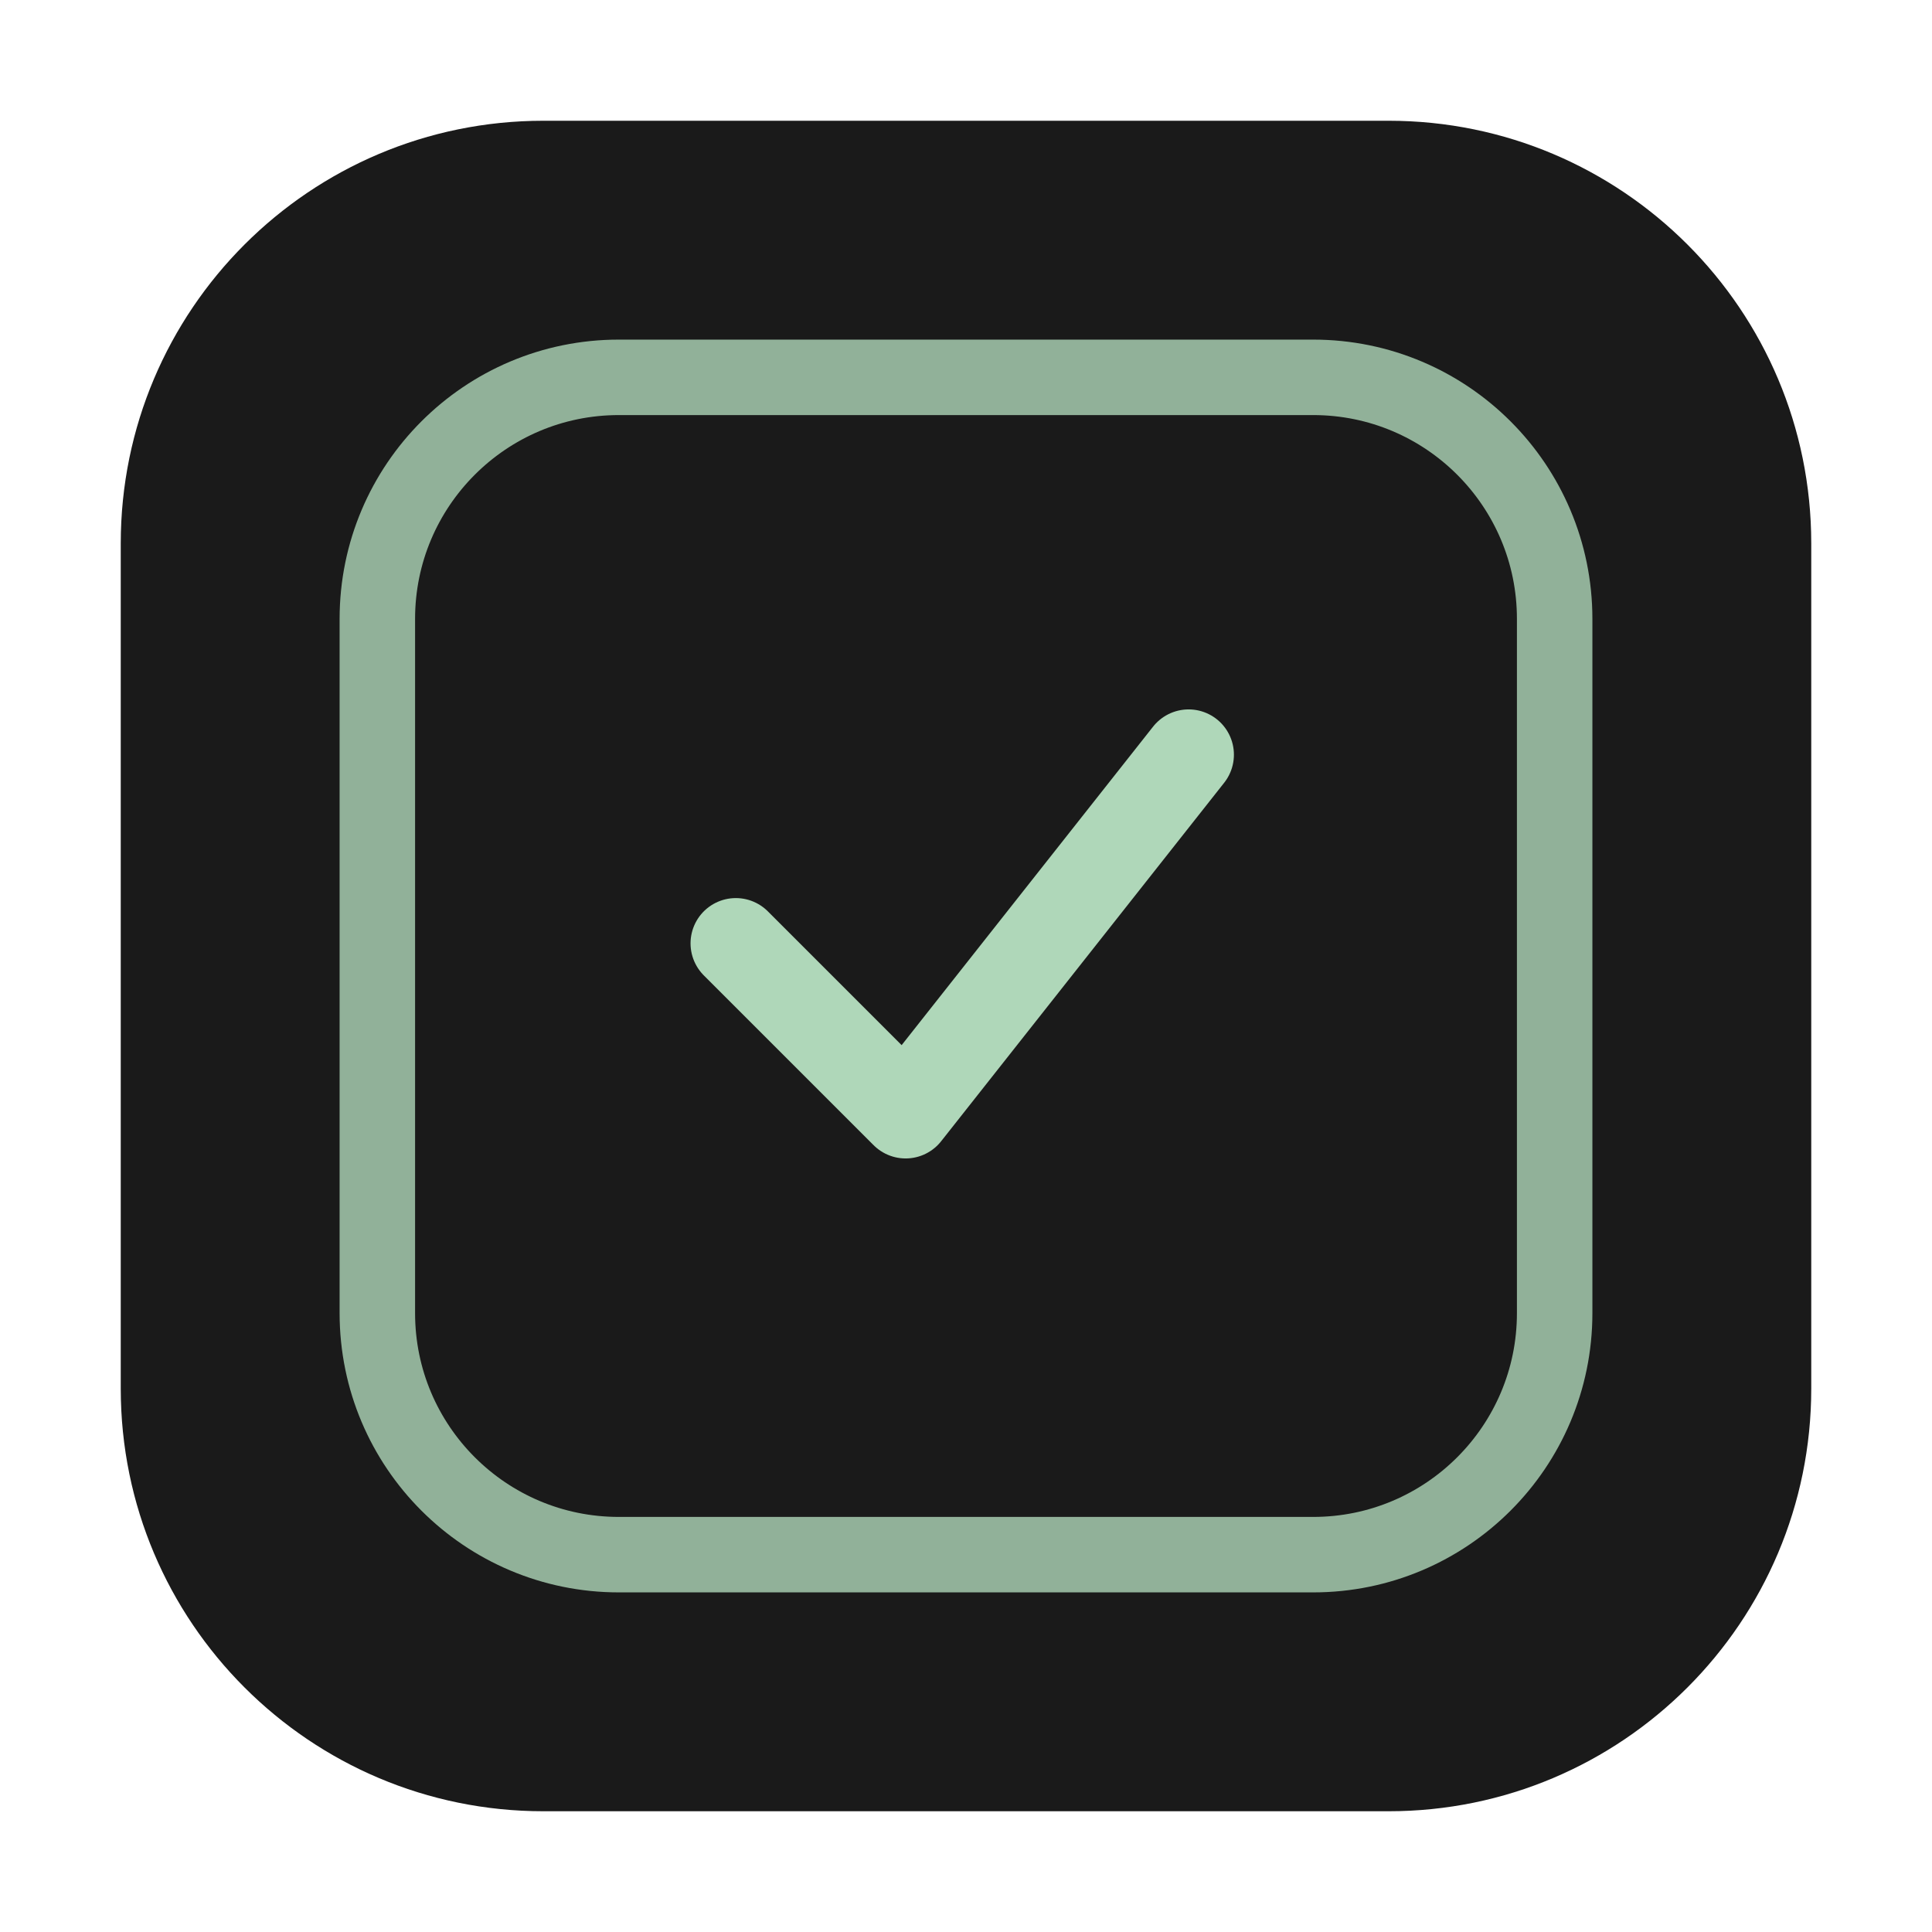
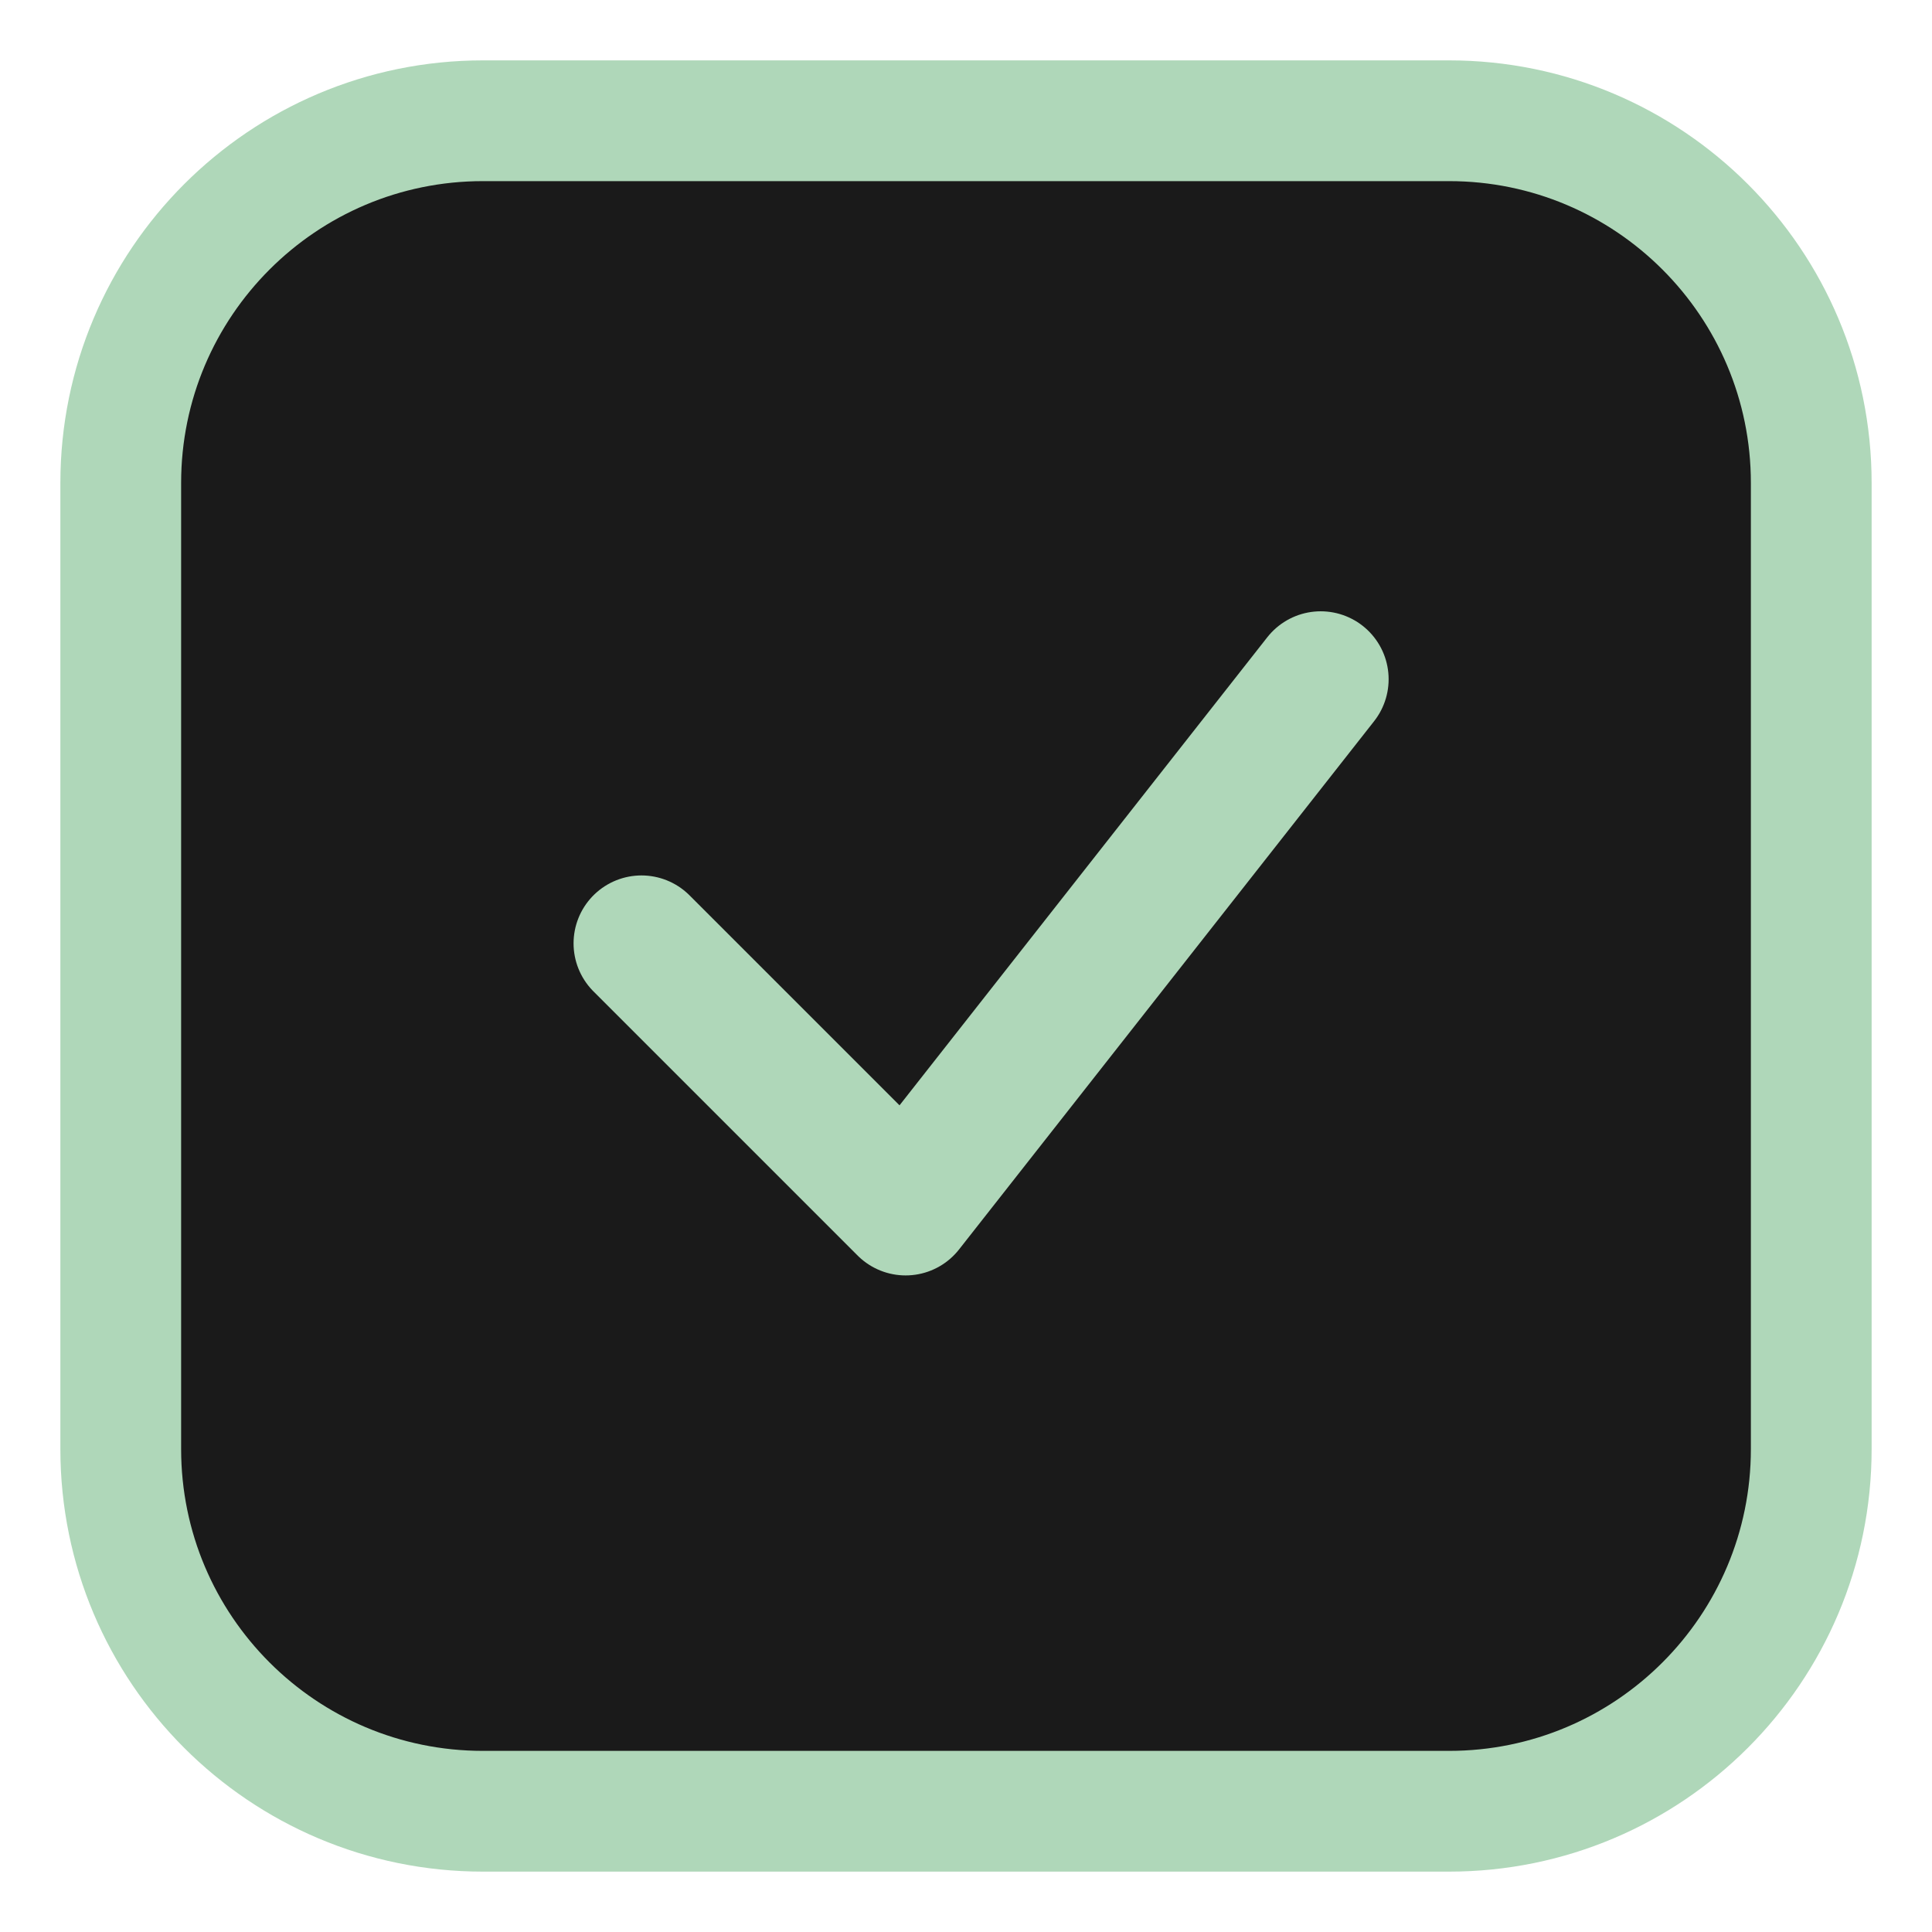
<svg xmlns="http://www.w3.org/2000/svg" viewBox="0 0 512 512" width="512" height="512">
-   <rect x="32" y="32" width="448" height="448" rx="112" fill="#1a1a1a" />
-   <rect x="100" y="100" width="312" height="312" rx="64" fill="none" stroke="#afd7b9" stroke-width="20" opacity="0.8" />
-   <path d="M195 250 L240 295 L315 200" fill="none" stroke="#afd7b9" stroke-width="24" stroke-linecap="round" stroke-linejoin="round" />
+   <rect x="32" y="32" width="448" height="448" rx="96" fill="#1a1a1a" stroke="#afd7b9" stroke-width="32" />
+   <path d="M170 250 L240 320 L350 180" fill="none" stroke="#afd7b9" stroke-width="36" stroke-linecap="round" stroke-linejoin="round" />
</svg>
